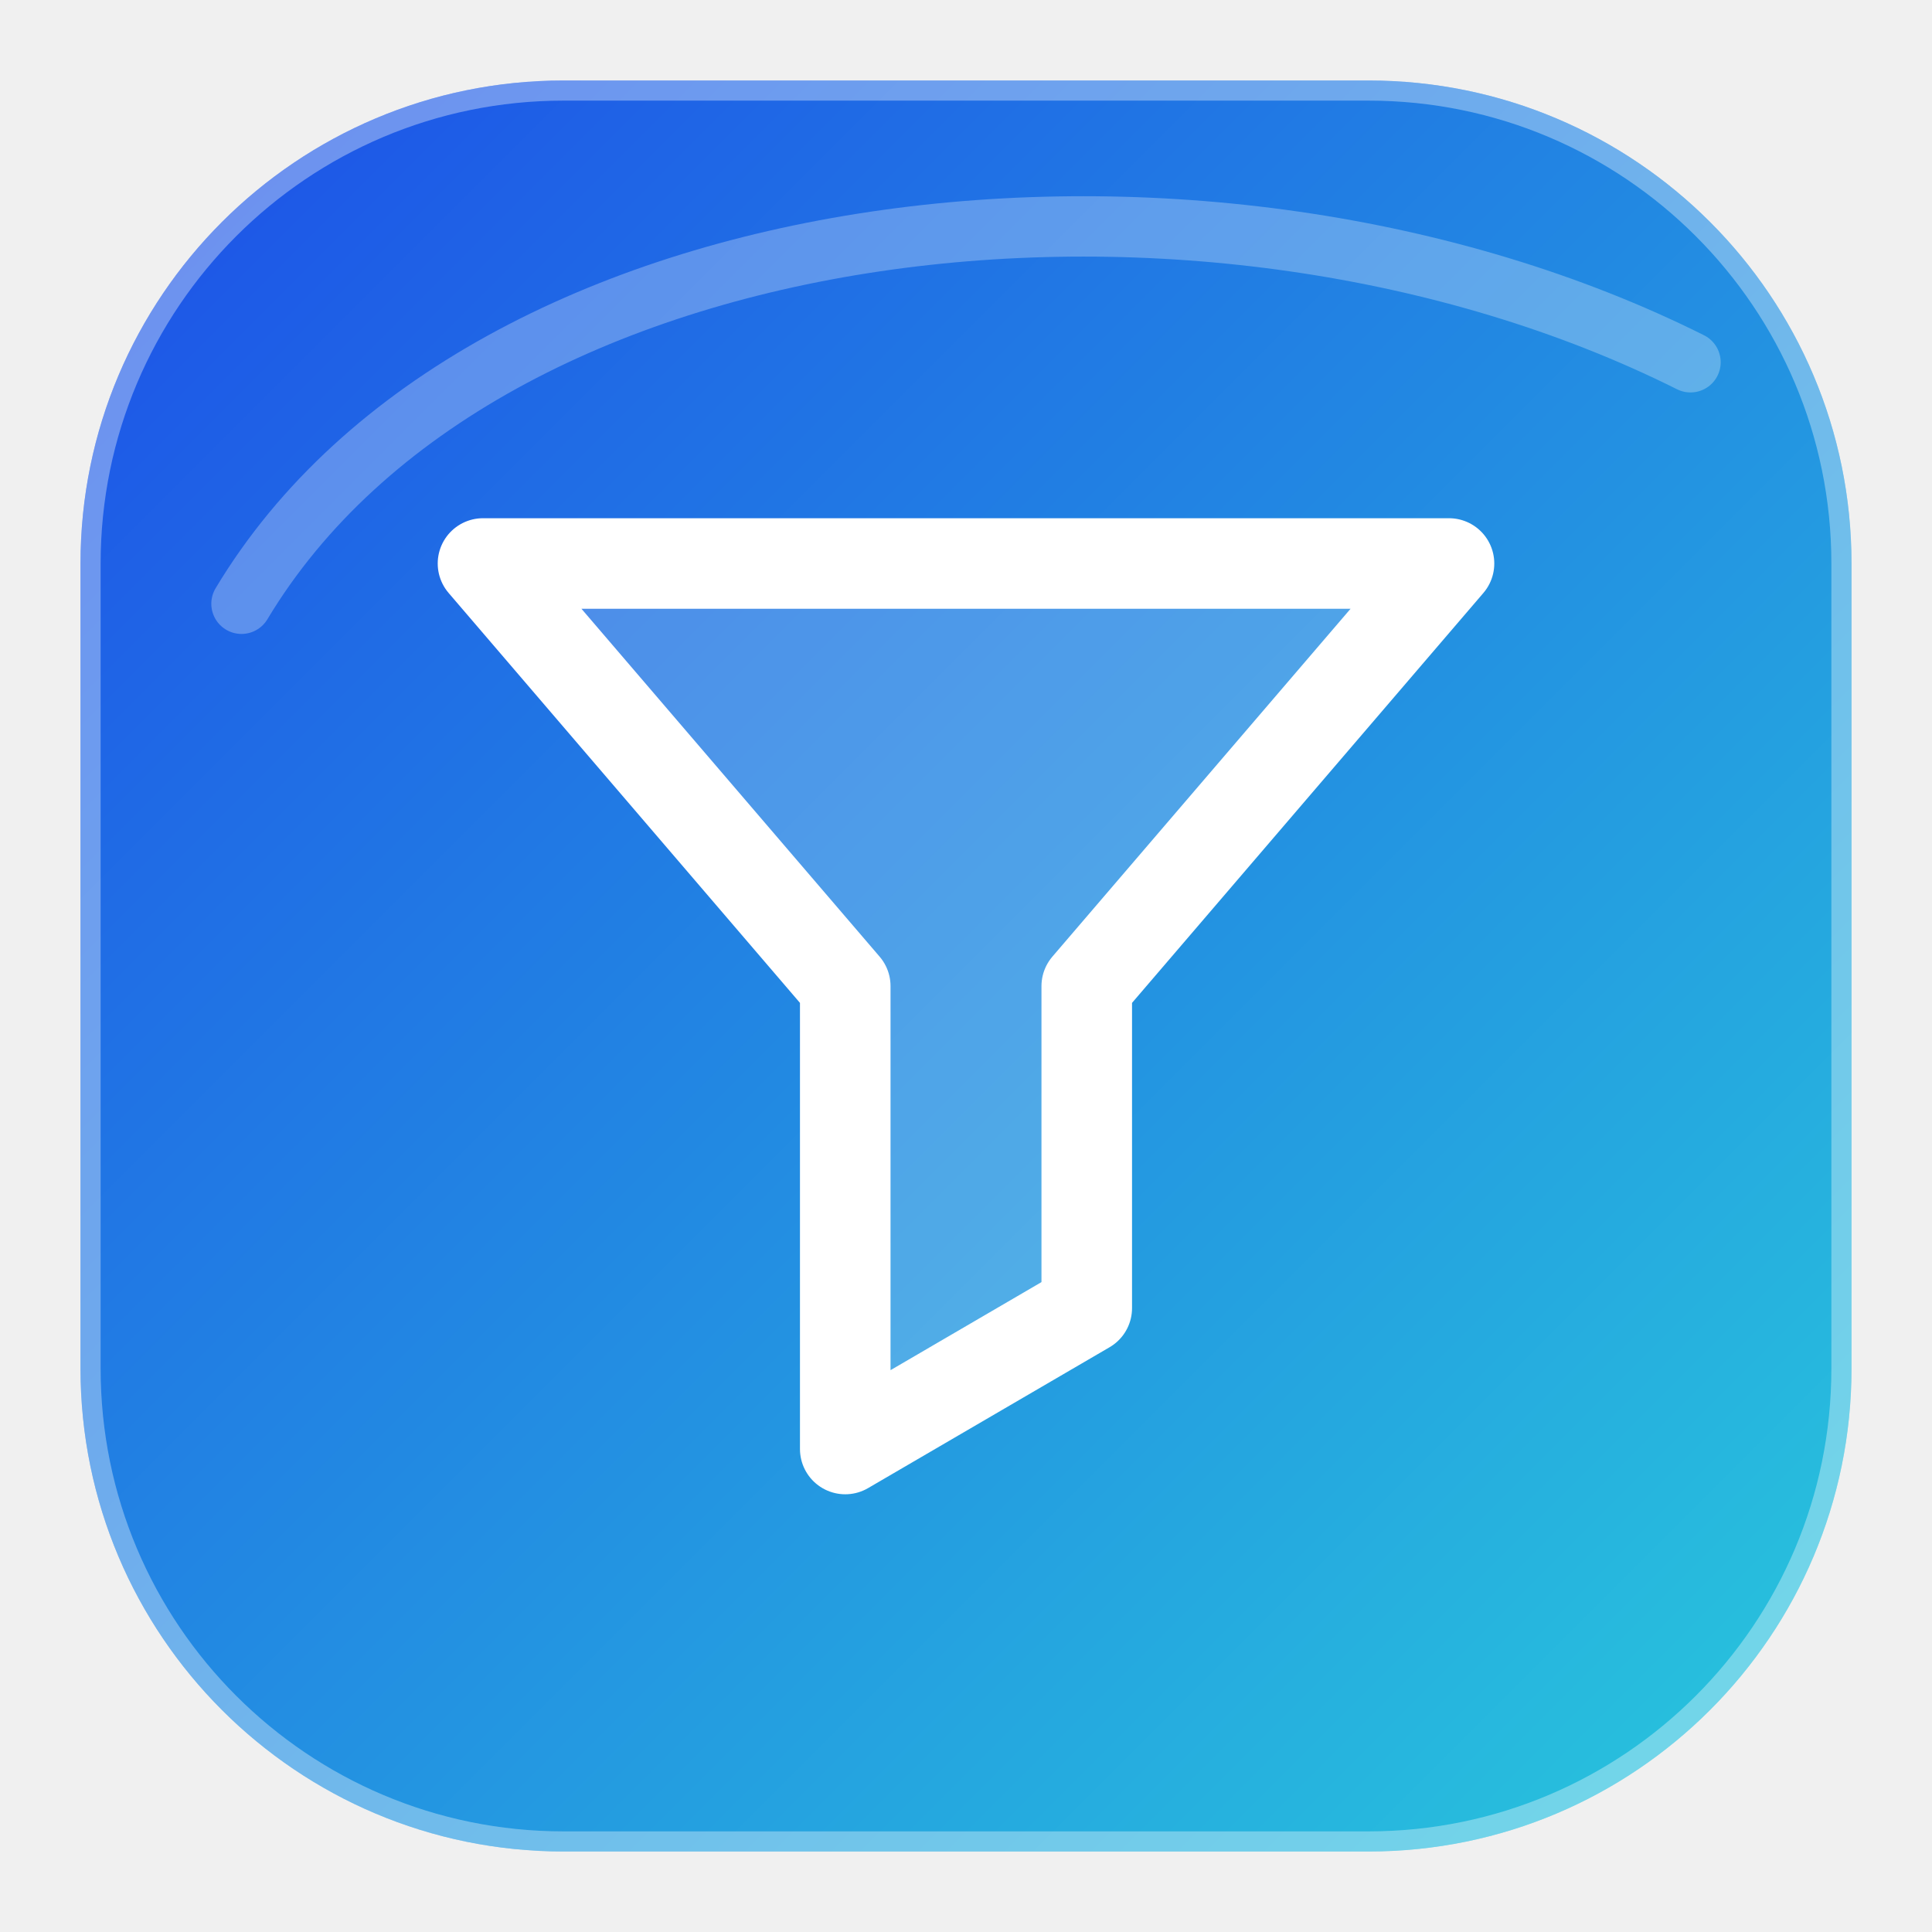
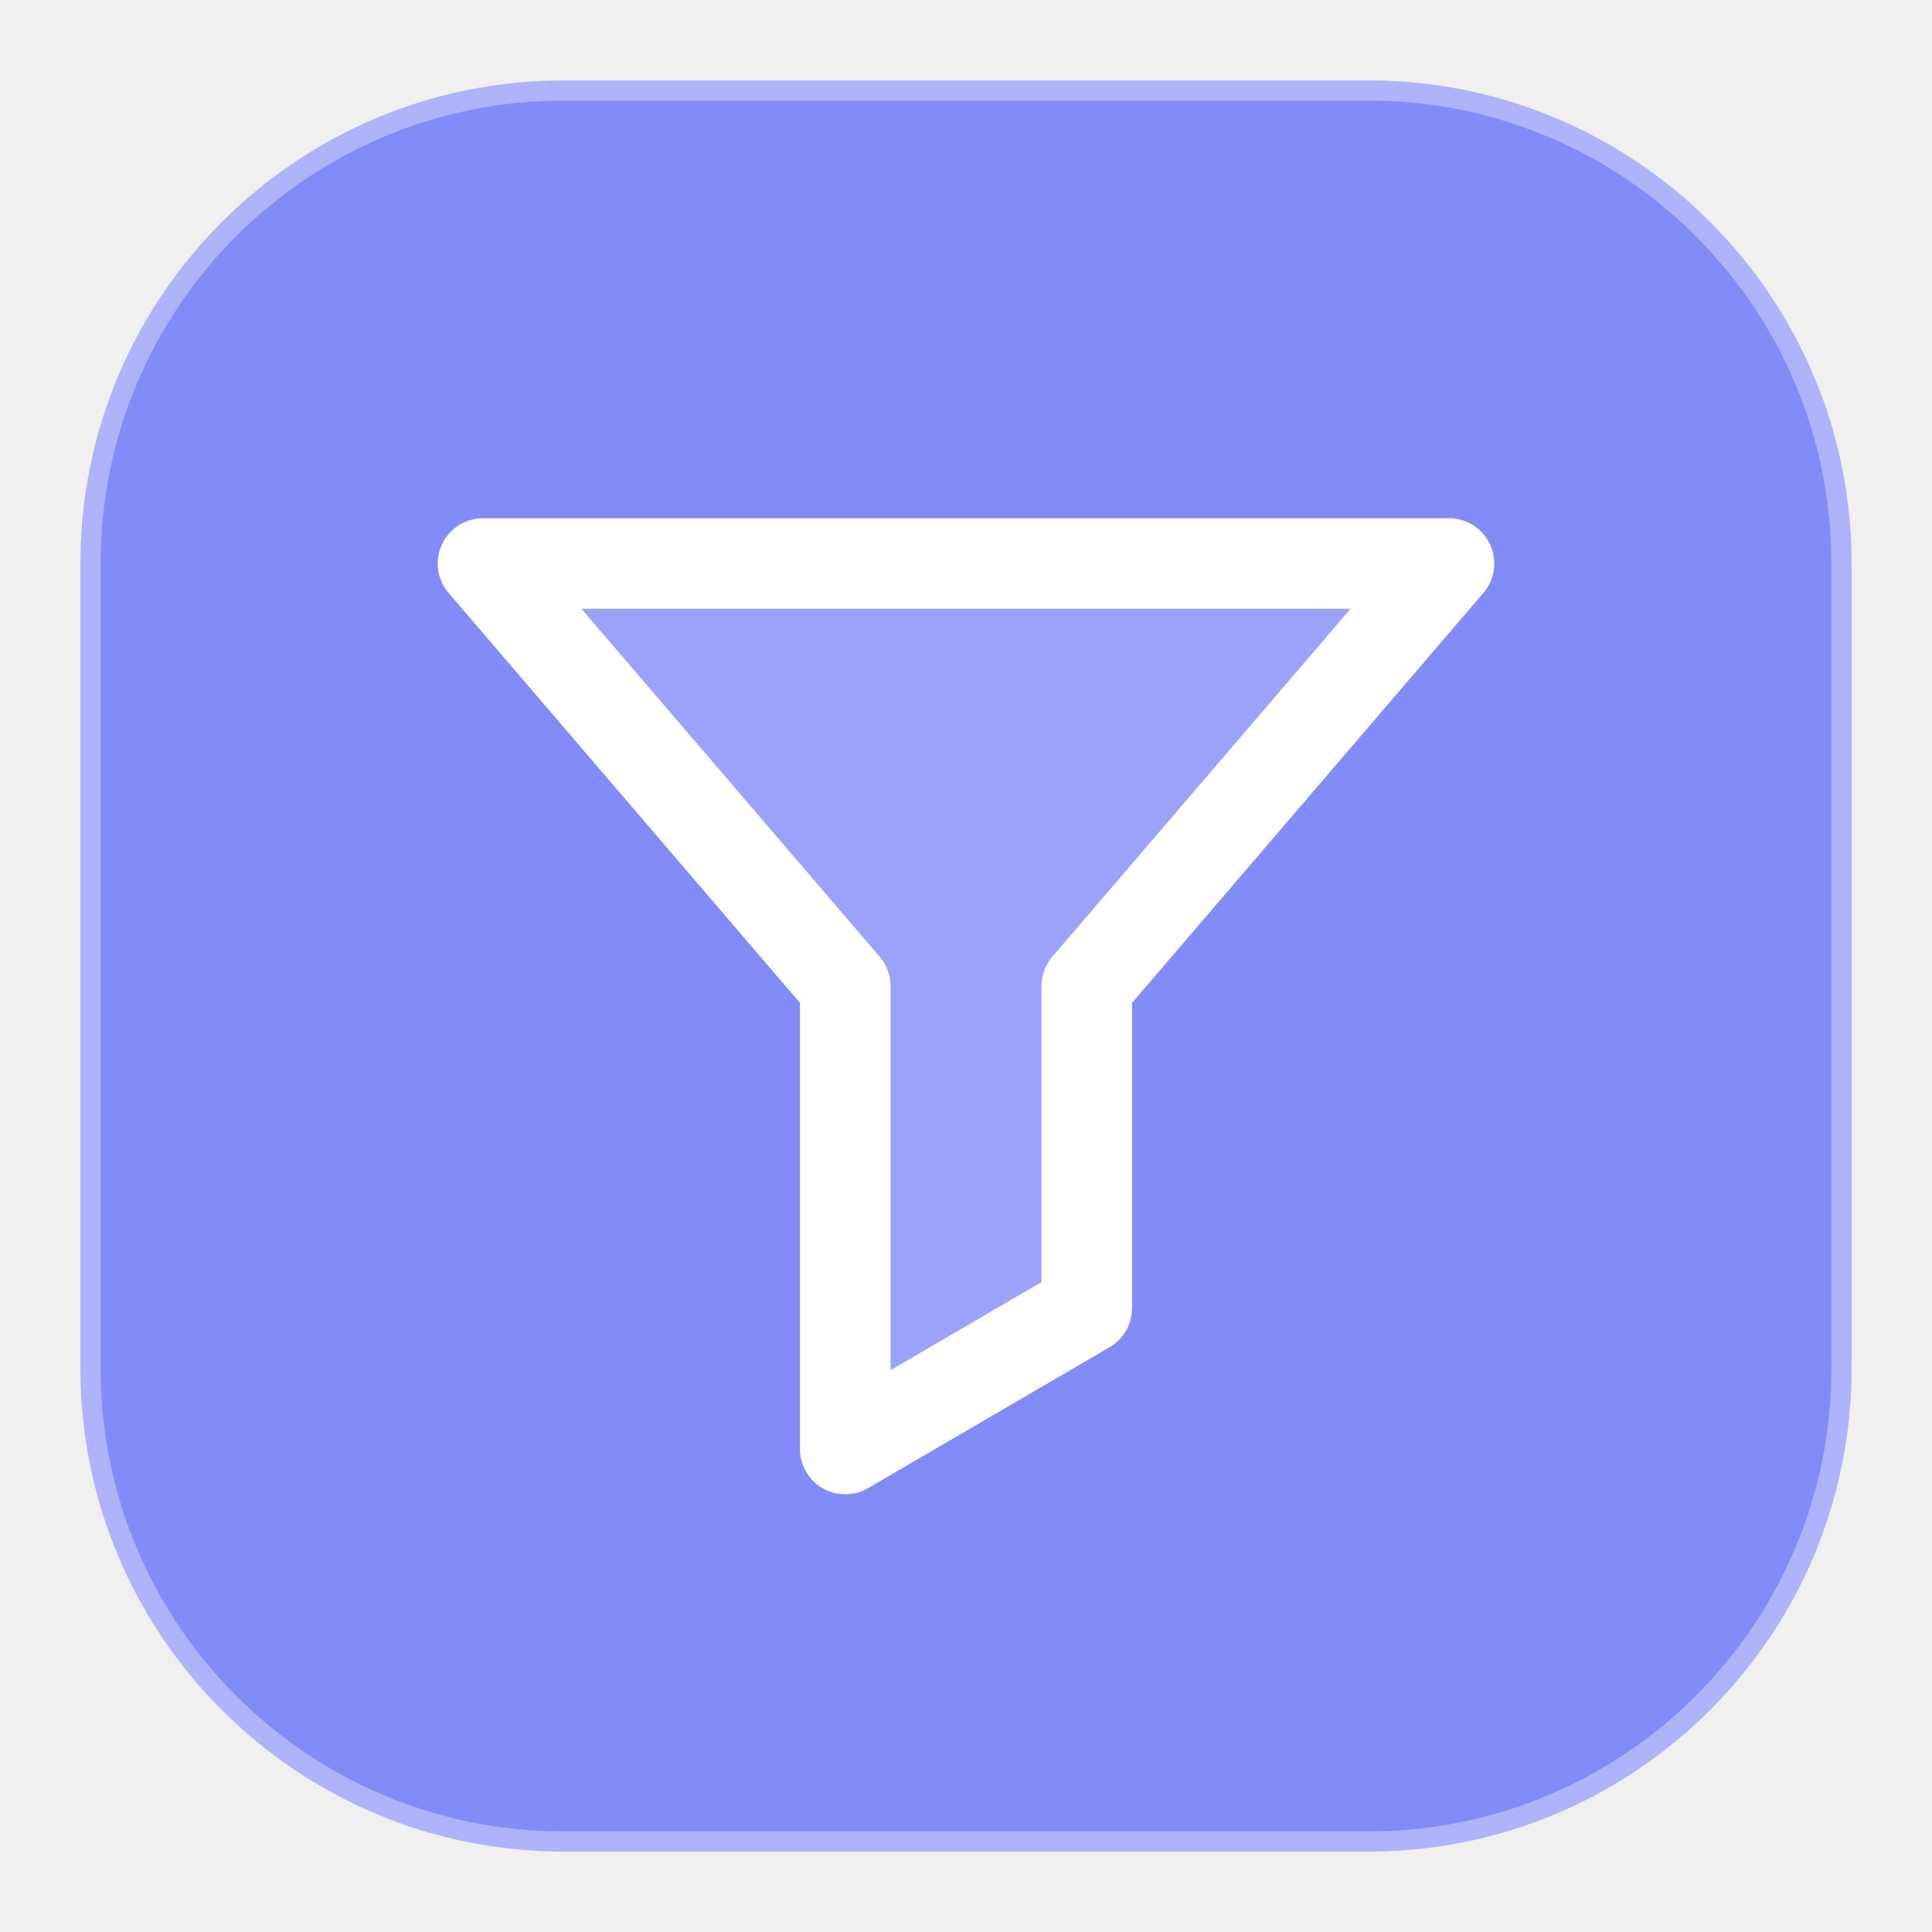
<svg xmlns="http://www.w3.org/2000/svg" viewBox="0 0 96 96" width="96" height="96" fill="none">
  <defs>
-     <linearGradient id="g" x1="0" y1="0" x2="1" y2="1">
-       <stop offset="0" stop-color="#1D4FE8" />
-       <stop offset="1" stop-color="#28C8DC" />
-     </linearGradient>
    <filter id="sh" x="-20%" y="-20%" width="140%" height="150%">
      <feDropShadow dx="0" dy="10" stdDeviation="12" flood-color="#000" flood-opacity=".35" />
    </filter>
  </defs>
-   <rect x="4" y="4" width="88" height="88" rx="24" fill="url(#g)" />
+   <rect x="4" y="4" width="88" height="88" rx="24" fill="#818CF8" />
  <rect x="4.5" y="4.5" width="87" height="87" rx="23.5" stroke="#fff" stroke-opacity=".35" />
-   <path d="M12 30C24 10 60 6 84 18" stroke="#fff" stroke-opacity=".28" stroke-width="3" stroke-linecap="round" />
  <g stroke="#fff" stroke-width="4.5" stroke-linecap="round" stroke-linejoin="round" transform="translate(16 16)">
    <path d="M8 12h48L38 33v16l-12 7V33z" fill="#fff" fill-opacity=".2" />
    <circle cx="50" cy="12" r="0" />
  </g>
</svg>
